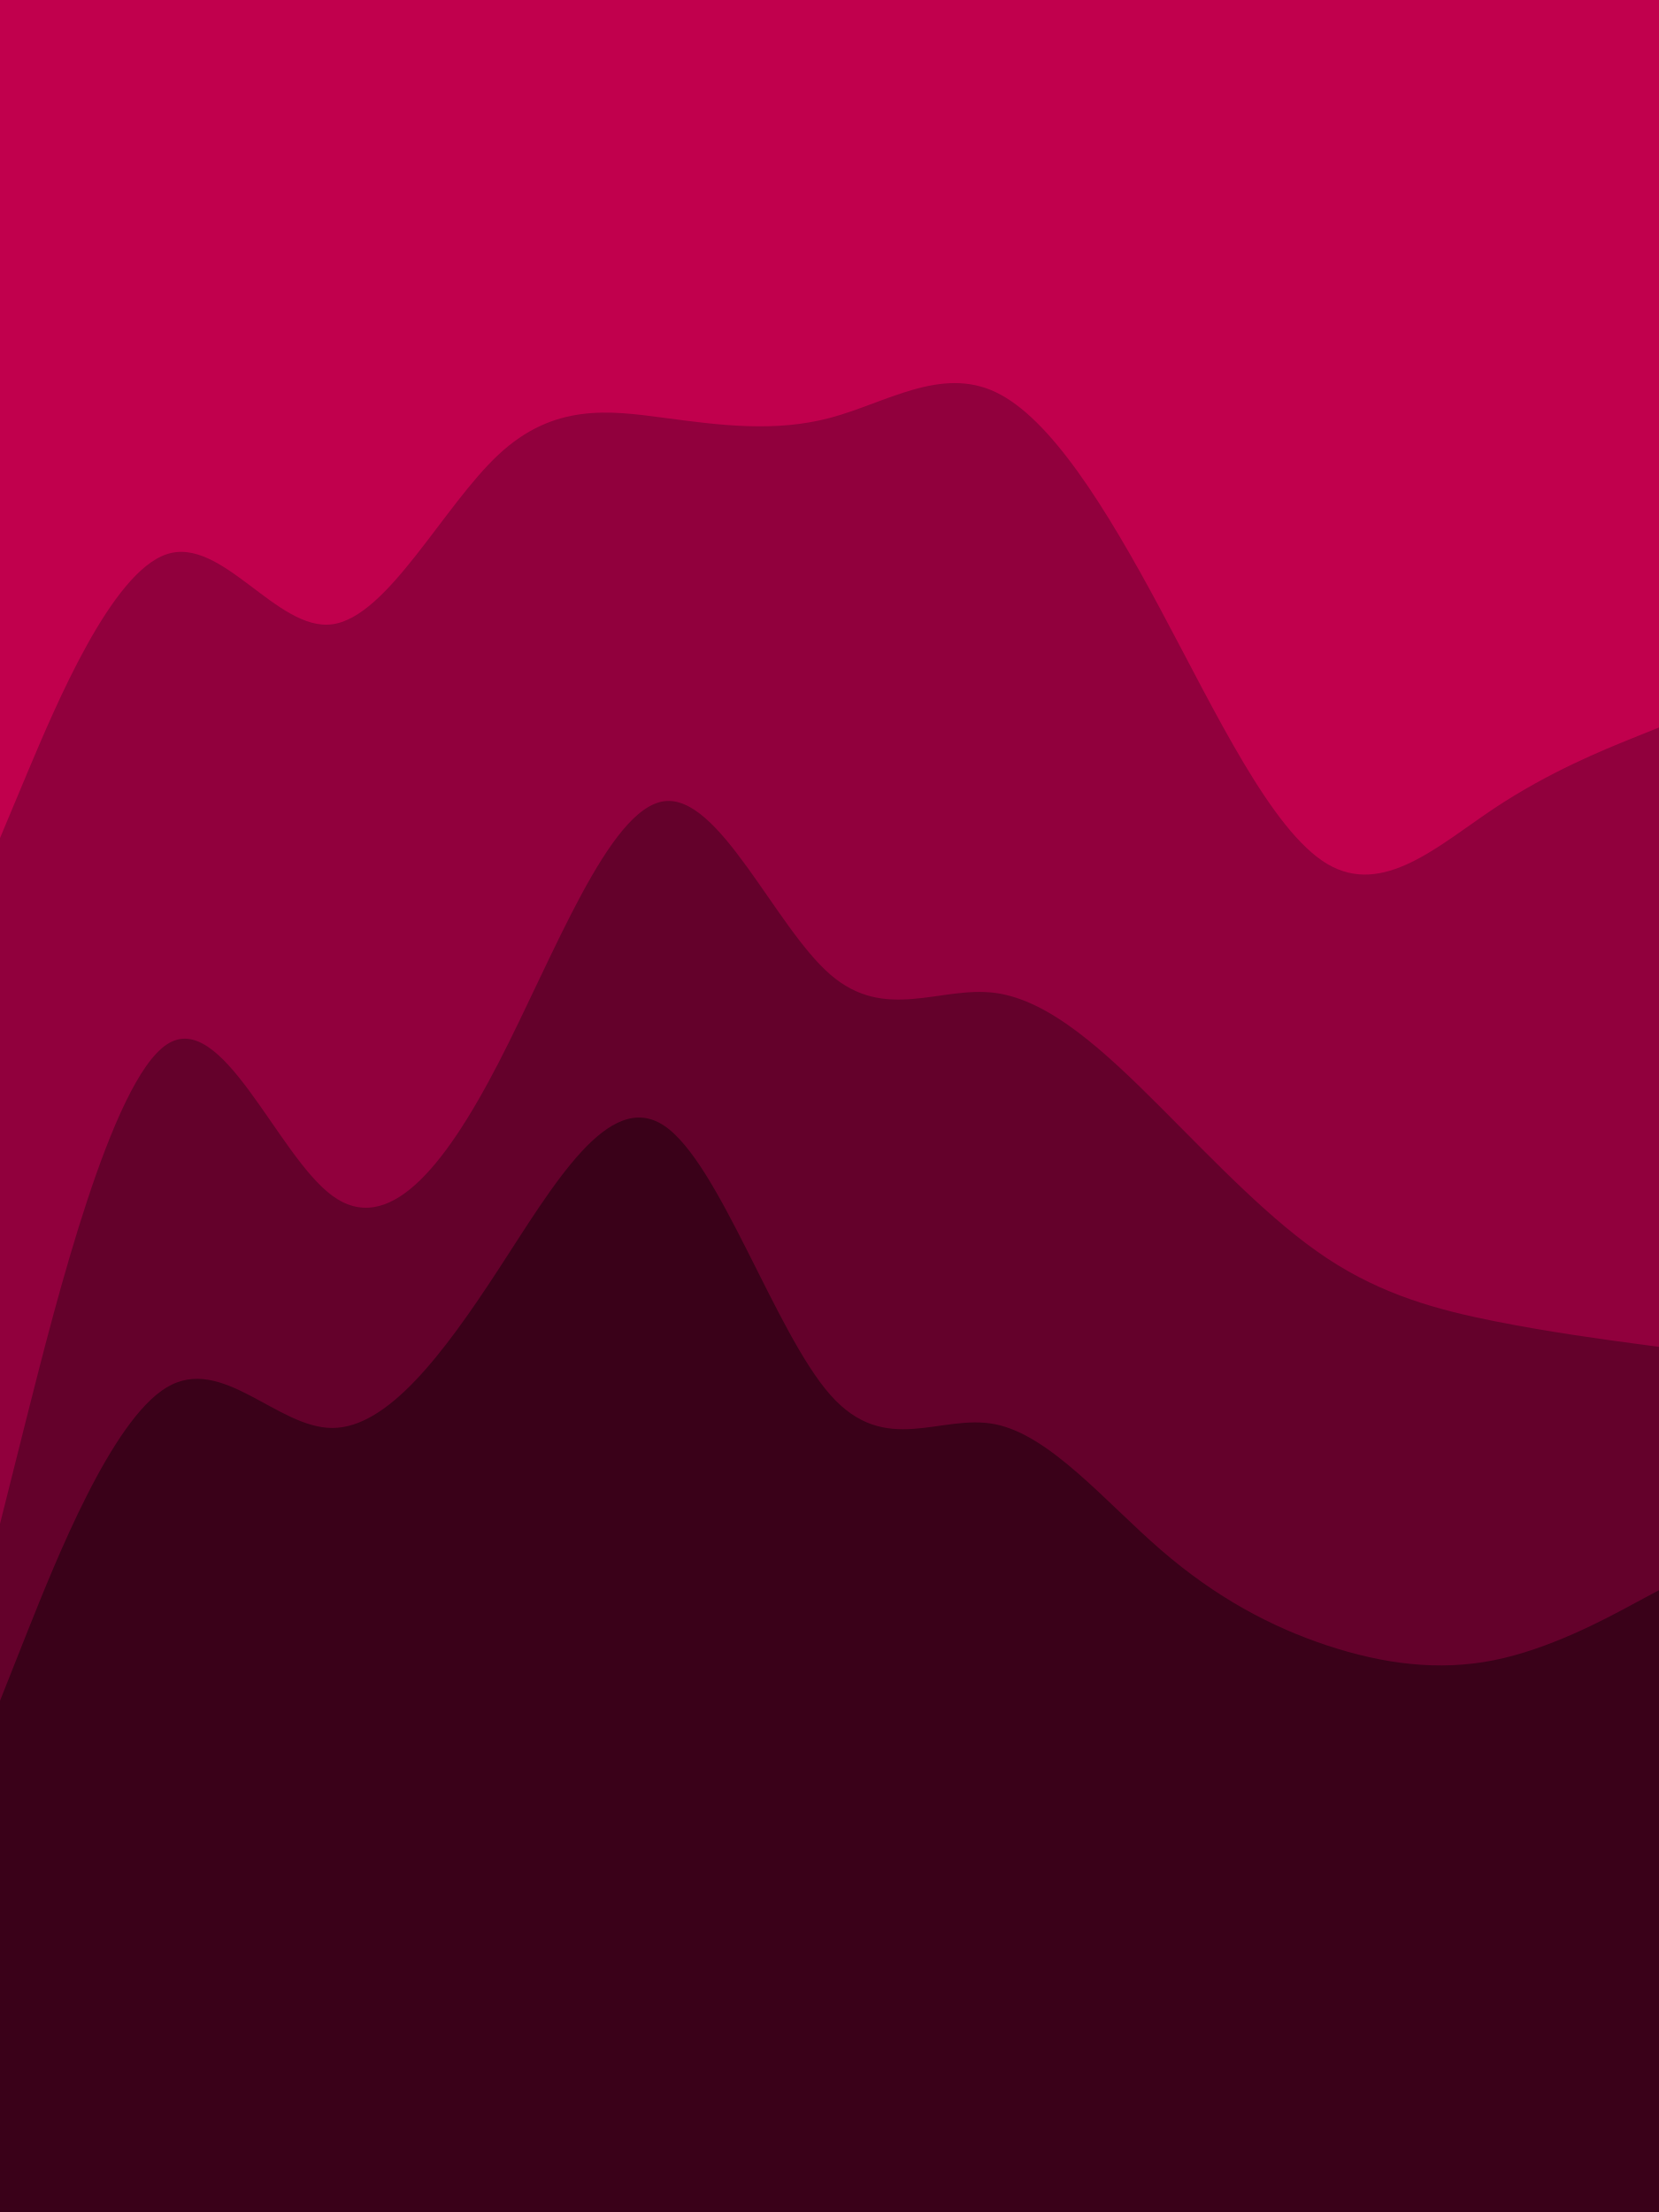
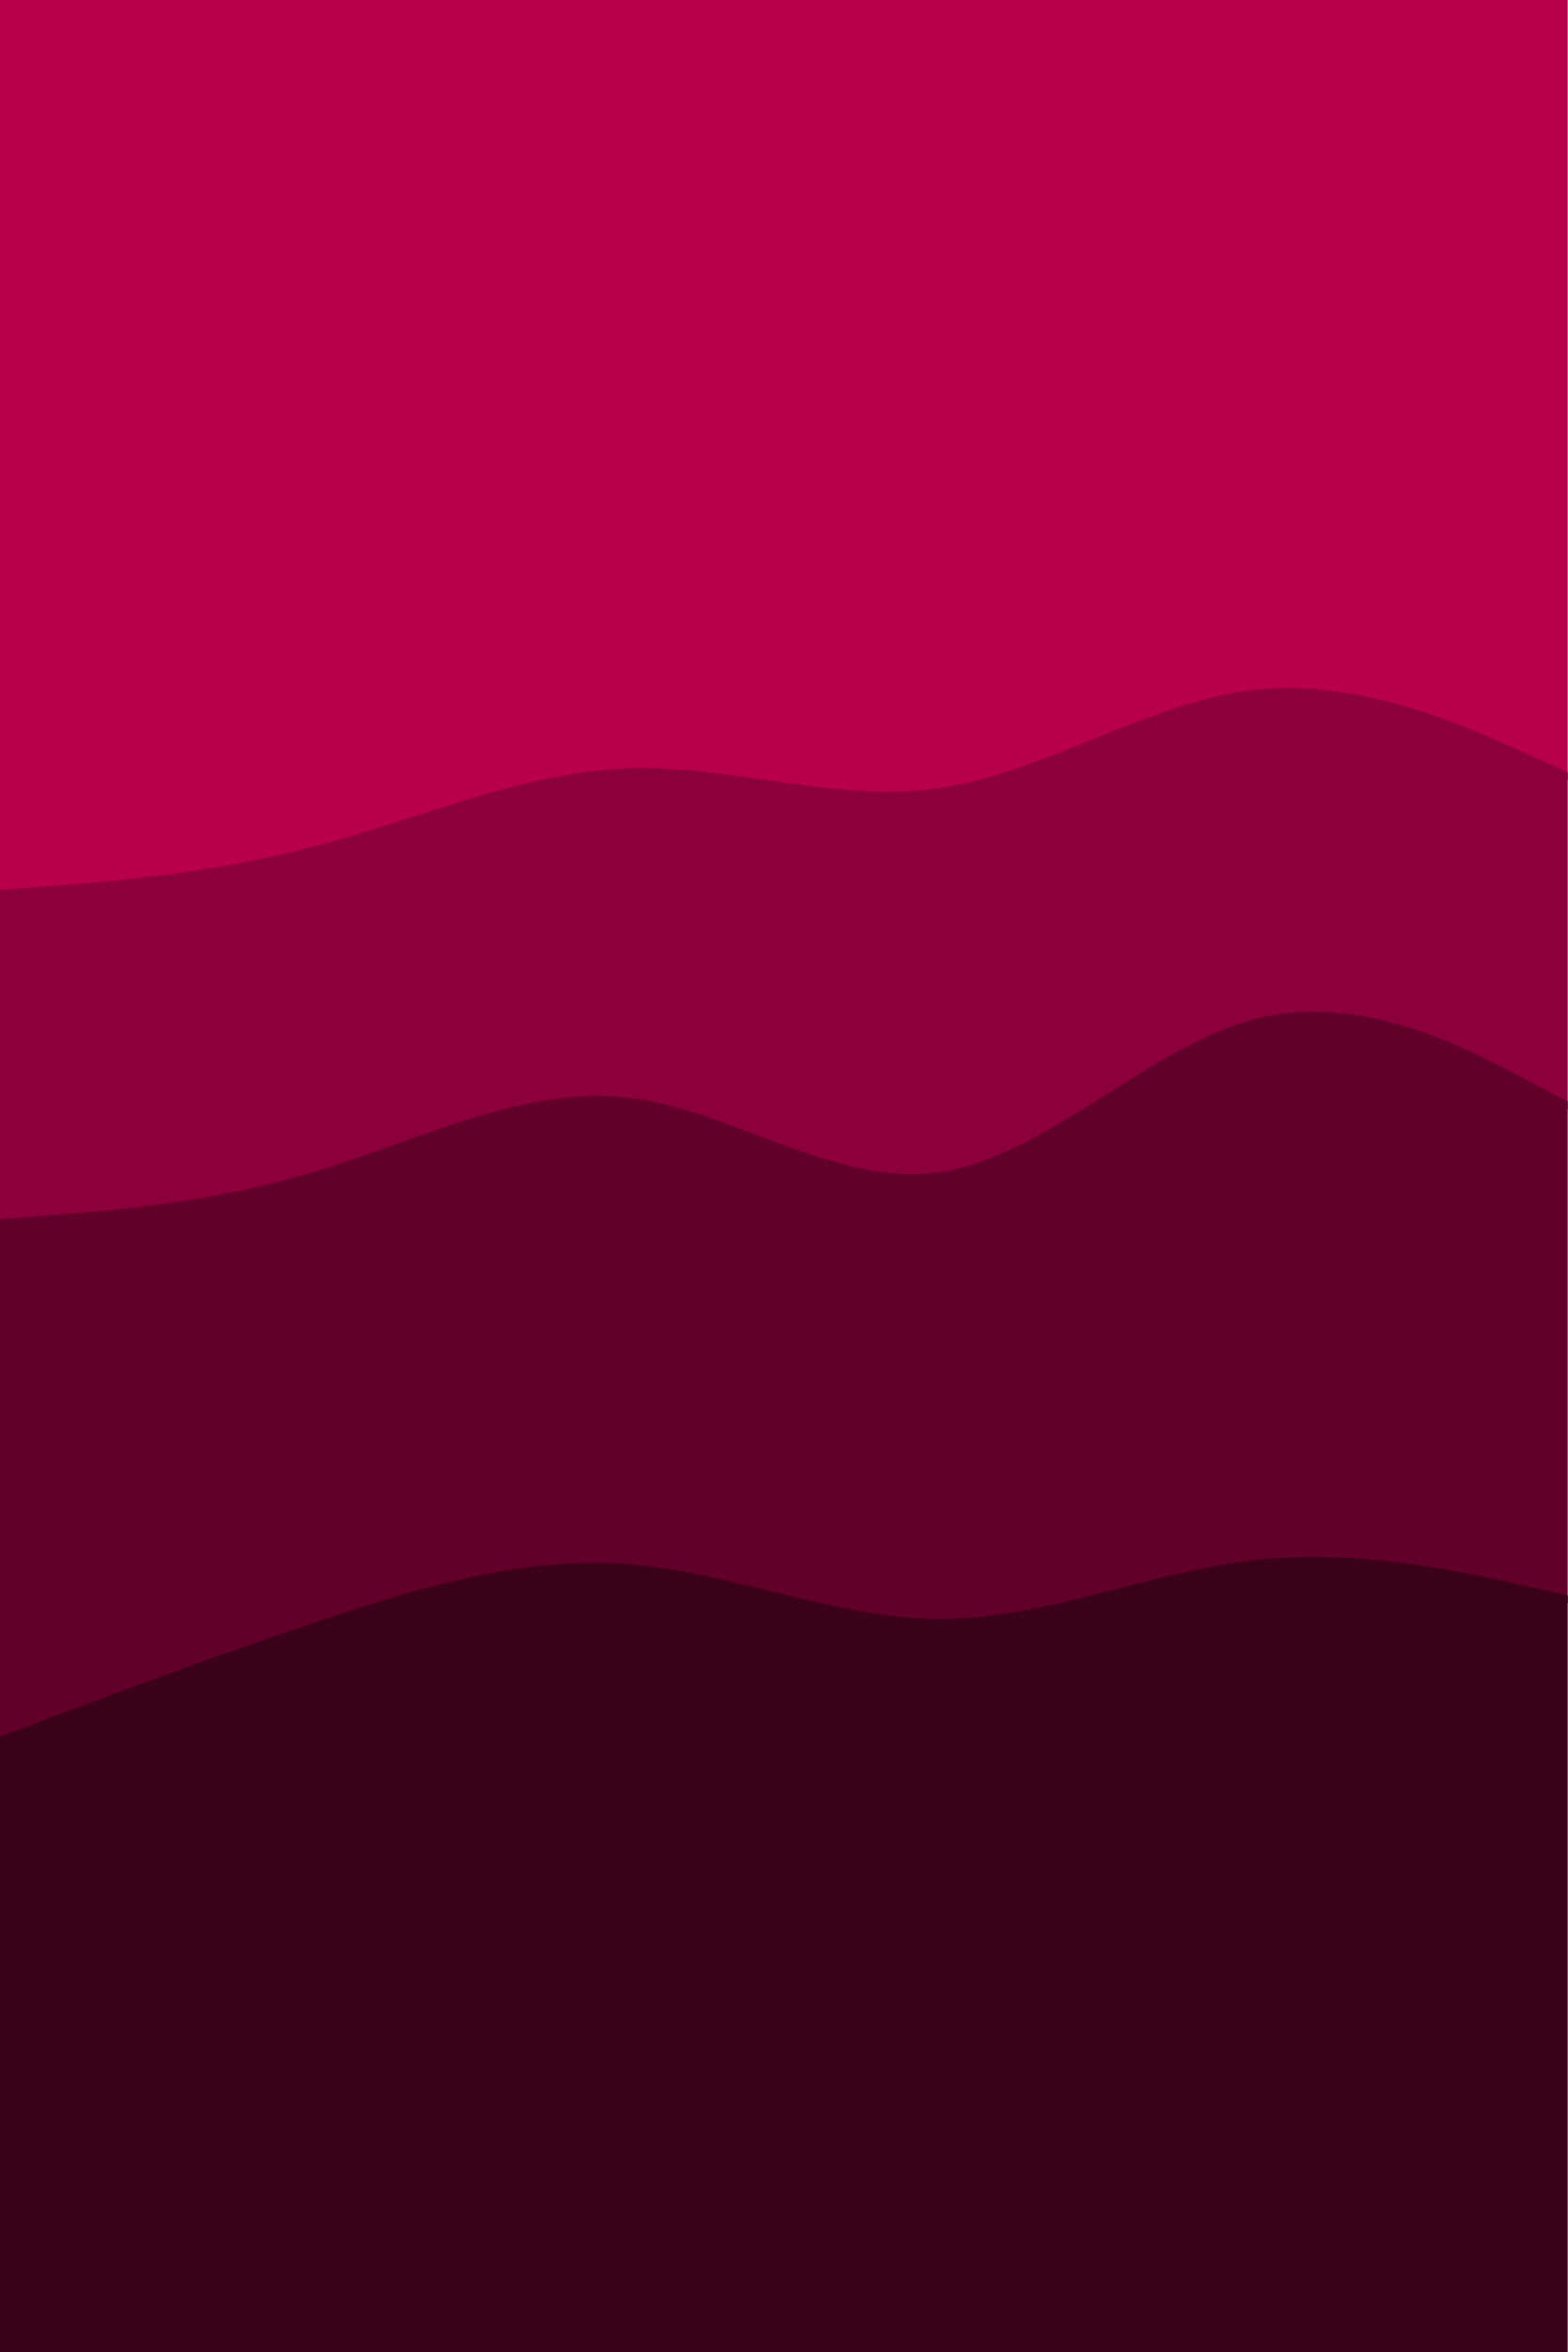
- <svg xmlns="http://www.w3.org/2000/svg" id="visual" viewBox="0 0 675 900" width="675" height="900" version="1.1">
-   <path d="M0 343L11.3 316C22.7 289 45.3 235 67.8 227.5C90.3 220 112.7 259 135.2 256C157.7 253 180.3 208 202.8 187C225.3 166 247.7 169 270.2 172C292.7 175 315.3 178 337.8 172C360.3 166 382.7 151 405 161.5C427.3 172 449.7 208 472.2 250C494.7 292 517.3 340 540 353.5C562.7 367 585.3 346 607.8 331C630.3 316 652.7 307 663.8 302.5L675 298L675 0L663.8 0C652.7 0 630.3 0 607.8 0C585.3 0 562.7 0 540 0C517.3 0 494.7 0 472.2 0C449.7 0 427.3 0 405 0C382.7 0 360.3 0 337.8 0C315.3 0 292.7 0 270.2 0C247.7 0 225.3 0 202.8 0C180.3 0 157.7 0 135.2 0C112.7 0 90.3 0 67.8 0C45.3 0 22.7 0 11.3 0L0 0Z" fill="#c1004d" />
-   <path d="M0 622L11.3 577C22.7 532 45.3 442 67.8 427C90.3 412 112.7 472 135.2 488.5C157.7 505 180.3 478 202.8 434.5C225.3 391 247.7 331 270.2 328C292.7 325 315.3 379 337.8 398.5C360.3 418 382.7 403 405 406C427.3 409 449.7 430 472.2 452.5C494.7 475 517.3 499 540 514C562.7 529 585.3 535 607.8 539.5C630.3 544 652.7 547 663.8 548.5L675 550L675 296L663.8 300.5C652.7 305 630.3 314 607.8 329C585.3 344 562.7 365 540 351.5C517.3 338 494.7 290 472.2 248C449.7 206 427.3 170 405 159.5C382.7 149 360.3 164 337.8 170C315.3 176 292.7 173 270.2 170C247.7 167 225.3 164 202.8 185C180.3 206 157.7 251 135.2 254C112.7 257 90.3 218 67.8 225.5C45.3 233 22.7 287 11.3 314L0 341Z" fill="#91003d" />
-   <path d="M0 694L11.3 665.5C22.7 637 45.3 580 67.8 566.5C90.3 553 112.7 583 135.2 583C157.7 583 180.3 553 202.8 518.5C225.3 484 247.7 445 270.2 460C292.7 475 315.3 544 337.8 569.5C360.3 595 382.7 577 405 581.5C427.3 586 449.7 613 472.2 632.5C494.7 652 517.3 664 540 671.5C562.7 679 585.3 682 607.8 677.5C630.3 673 652.7 661 663.8 655L675 649L675 548L663.8 546.5C652.7 545 630.3 542 607.8 537.5C585.3 533 562.7 527 540 512C517.3 497 494.7 473 472.2 450.5C449.7 428 427.3 407 405 404C382.7 401 360.3 416 337.8 396.5C315.3 377 292.7 323 270.2 326C247.7 329 225.3 389 202.8 432.5C180.3 476 157.7 503 135.2 486.5C112.7 470 90.3 410 67.8 425C45.3 440 22.7 530 11.3 575L0 620Z" fill="#64012b" />
-   <path d="M0 901L11.3 901C22.7 901 45.3 901 67.8 901C90.3 901 112.7 901 135.2 901C157.7 901 180.3 901 202.8 901C225.3 901 247.7 901 270.2 901C292.7 901 315.3 901 337.8 901C360.3 901 382.7 901 405 901C427.3 901 449.7 901 472.2 901C494.7 901 517.3 901 540 901C562.7 901 585.3 901 607.8 901C630.3 901 652.7 901 663.8 901L675 901L675 647L663.8 653C652.7 659 630.3 671 607.8 675.5C585.3 680 562.7 677 540 669.5C517.3 662 494.7 650 472.2 630.5C449.7 611 427.3 584 405 579.5C382.7 575 360.3 593 337.8 567.5C315.3 542 292.7 473 270.2 458C247.7 443 225.3 482 202.8 516.5C180.3 551 157.7 581 135.2 581C112.7 581 90.3 551 67.8 564.5C45.3 578 22.7 635 11.3 663.5L0 692Z" fill="#3a0119" />
+ <svg xmlns="http://www.w3.org/2000/svg" id="visual" viewBox="0 0 400 600" width="400" height="600" version="1.1">
+   <path d="M0 229L13.3 228C26.7 227 53.3 225 80 218C106.7 211 133.3 199 160 198C186.7 197 213.3 207 240 203C266.7 199 293.3 181 320 178C346.7 175 373.3 187 386.7 193L400 199L400 0L386.7 0C373.3 0 346.7 0 320 0C293.3 0 266.7 0 240 0C213.3 0 186.7 0 160 0C133.3 0 106.7 0 80 0C53.3 0 26.7 0 13.3 0L0 0Z" fill="#b70049" />
+   <path d="M0 313L13.3 312C26.7 311 53.3 309 80 301C106.7 293 133.3 279 160 282C186.7 285 213.3 305 240 301C266.7 297 293.3 269 320 262C346.7 255 373.3 269 386.7 276L400 283L400 197L386.7 191C373.3 185 346.7 173 320 176C293.3 179 266.7 197 240 201C213.3 205 186.7 195 160 196C133.3 197 106.7 209 80 216C53.3 223 26.7 225 13.3 226L0 227Z" fill="#8b003a" />
+   <path d="M0 445L13.3 440C26.7 435 53.3 425 80 416C106.7 407 133.3 399 160 401C186.7 403 213.3 415 240 415C266.7 415 293.3 403 320 400C346.7 397 373.3 403 386.7 406L400 409L400 281L386.7 274C373.3 267 346.7 253 320 260C293.3 267 266.7 295 240 299C213.3 303 186.7 283 160 280C133.3 277 106.7 291 80 299C53.3 307 26.7 309 13.3 310L0 311Z" fill="#61012a" />
+   <path d="M0 601L13.3 601C26.7 601 53.3 601 80 601C106.7 601 133.3 601 160 601C186.7 601 213.3 601 240 601C266.7 601 293.3 601 320 601C346.7 601 373.3 601 386.7 601L400 601L400 407L386.7 404C373.3 401 346.7 395 320 398C293.3 401 266.7 413 240 413C213.3 413 186.7 401 160 399C133.3 397 106.7 405 80 414C53.3 423 26.7 433 13.3 438L0 443Z" fill="#3a0119" />
</svg>
